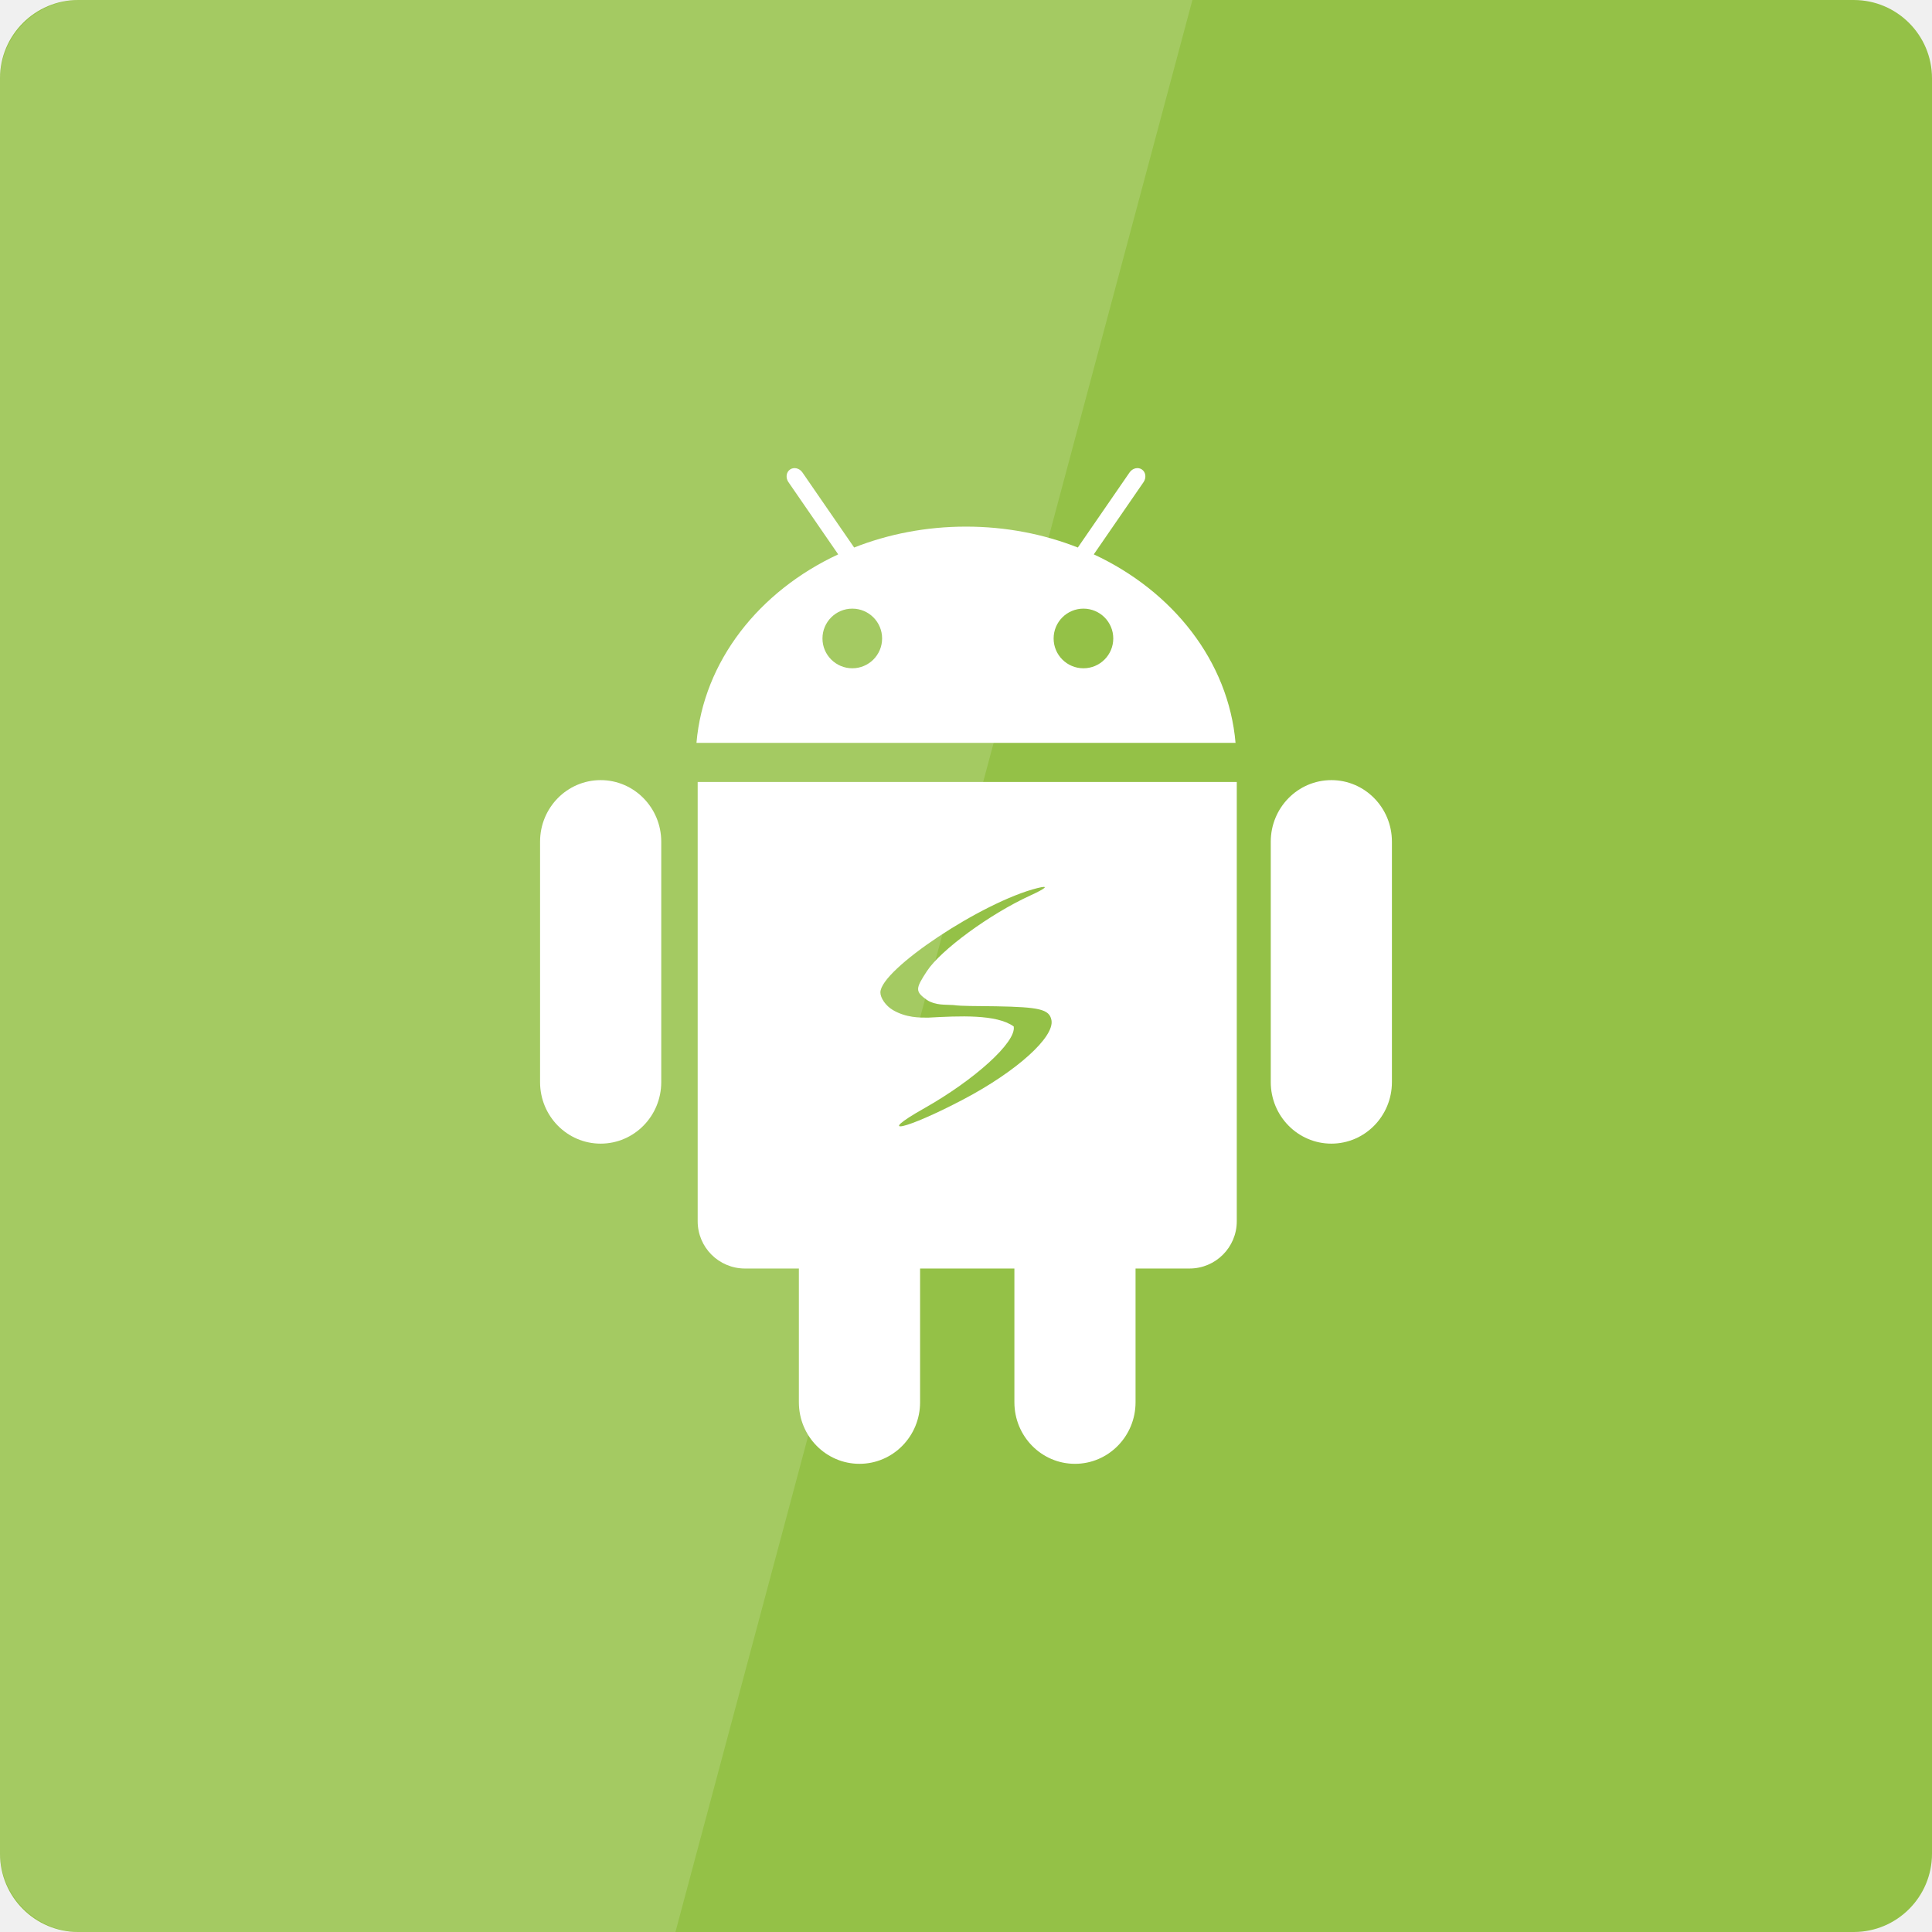
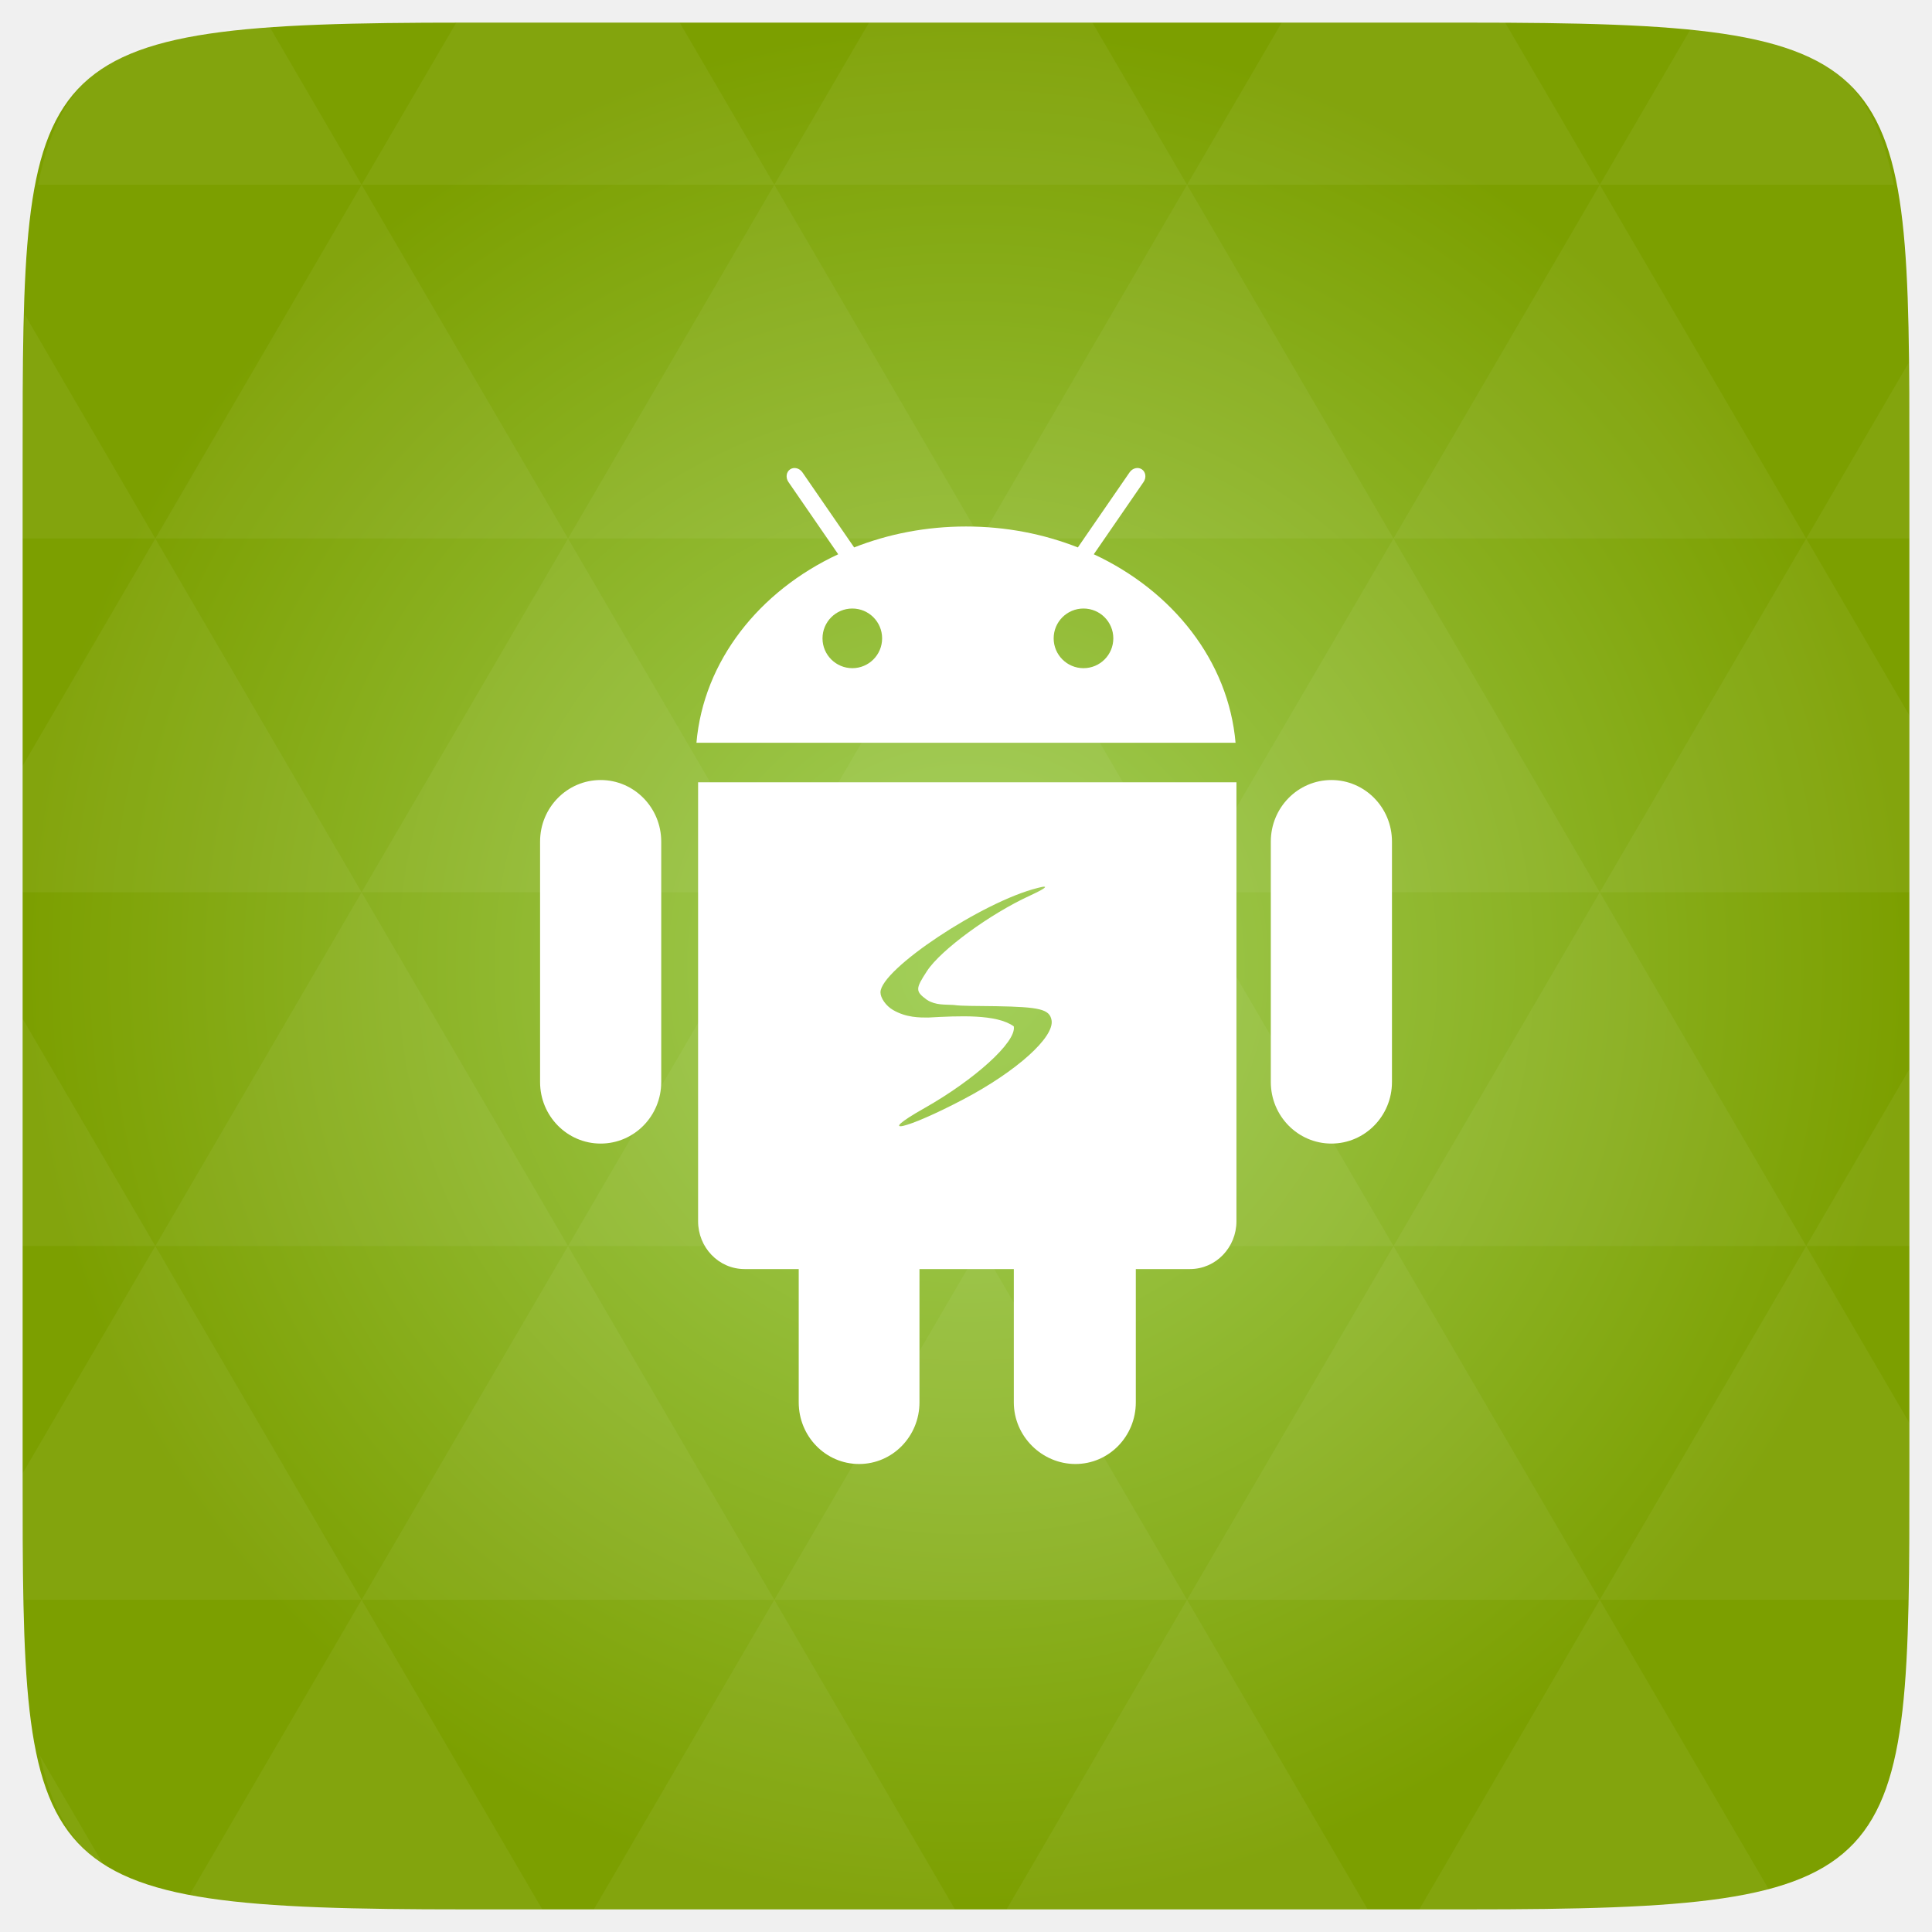
- <svg xmlns="http://www.w3.org/2000/svg" viewBox="0 0 48 48">
-   <g transform="translate(0 -1004.362)">
-     <rect width="48" x="0" y="-1052.362" rx="1.945" height="48" style="fill:#94c147" transform="scale(1 -1)" />
-   </g>
-   <g style="fill:#fff" transform="matrix(.57841 0 0 .57841 9.72757 -571.5078)">
-     <path d="m 40.369,1021.576 c -1.437,0 -2.603,1.184 -2.603,2.643 v 10.328 c 0,1.46 1.166,2.643 2.603,2.643 1.437,0 2.601,-1.183 2.601,-2.643 v -10.328 c 1.02e-4,-1.459 -1.164,-2.643 -2.601,-2.643 z m -31.387,0 c -1.438,0 -2.602,1.184 -2.602,2.643 v 10.328 c 0,1.46 1.164,2.643 2.602,2.643 1.438,0 2.603,-1.183 2.603,-2.643 v -10.328 c -8.06e-4,-1.459 -1.166,-2.643 -2.603,-2.643 z" />
-     <path d="m 13.15,1021.656 v 18.869 c 0,1.121 0.909,2.029 2.03,2.029 h 2.317 v 5.746 c 0,1.46 1.165,2.643 2.603,2.643 1.437,0 2.603,-1.183 2.603,-2.643 v -5.746 h 4.051 v 5.746 c 0,1.46 1.164,2.643 2.601,2.643 1.437,0 2.603,-1.183 2.603,-2.643 v -5.746 h 2.319 c 1.12,0 2.029,-0.909 2.029,-2.029 v -18.869 H 13.15 l 0,0 z" />
-     <path d="m 30.164,1011.879 2.139,-3.105 c 0.126,-0.185 0.095,-0.426 -0.071,-0.541 -0.166,-0.114 -0.403,-0.058 -0.531,0.127 l -2.222,3.225 c -1.463,-0.577 -3.09,-0.898 -4.804,-0.898 -1.714,0 -3.341,0.321 -4.804,0.898 l -2.222,-3.225 c -0.128,-0.185 -0.365,-0.241 -0.531,-0.127 -0.166,0.114 -0.198,0.356 -0.071,0.541 l 2.139,3.105 c -3.399,1.581 -5.785,4.588 -6.088,8.096 H 36.253 c -0.304,-3.509 -2.689,-6.514 -6.089,-8.096 z m -10.372,4.893 c -0.707,0 -1.282,-0.574 -1.282,-1.281 0,-0.707 0.574,-1.281 1.282,-1.281 0.708,0 1.28,0.574 1.28,1.281 0,0.707 -0.573,1.281 -1.28,1.281 z m 9.928,0 c -0.708,0 -1.281,-0.574 -1.281,-1.281 0,-0.707 0.573,-1.281 1.281,-1.281 0.708,0 1.281,0.574 1.281,1.281 0,0.707 -0.573,1.281 -1.281,1.281 z" />
-   </g>
-   <g transform="translate(0 -1004.362)">
-     <path style="fill:#94c147" d="m 25.779,1026.425 c -1.372,0.341 -3.906,2.025 -3.906,2.594 0,0.138 0.133,0.333 0.312,0.438 0.331,0.193 0.665,0.188 0.875,0.188 0.768,-0.042 1.699,-0.09 2.125,0.219 0.073,0.388 -0.981,1.332 -2.219,2.031 -1.263,0.714 -0.462,0.534 0.969,-0.219 1.314,-0.691 2.268,-1.546 2.188,-1.969 -0.051,-0.269 -0.297,-0.325 -1.375,-0.344 -0.533,-0.01 -0.835,10e-5 -1.062,-0.031 -0.21,-0.014 -0.437,0.012 -0.656,-0.125 -0.293,-0.214 -0.293,-0.272 0,-0.719 0.345,-0.526 1.571,-1.422 2.562,-1.875 0.405,-0.186 0.482,-0.261 0.188,-0.188 z" />
-   </g>
-   <g transform="translate(0 -1004.362)">
-     <path style="opacity:.15;fill:#fff" d="m 2,1004.362 c -1.108,0 -2,0.892 -2,2 l 0,44 c 0,1.108 0.892,2 2,2 l 14.781,0 12.844,-48 -27.625,0 z" />
+ <svg xmlns="http://www.w3.org/2000/svg" width="48" height="48" viewBox="0 0 48 48" id="svg2" version="1.1">
+   <defs id="defs4">
+     <radialGradient cx="148.004" cy="160" gradientTransform="matrix(.1831 0 0 .1831 -3.10029 -5.29688)" id="radial0" r="128" gradientUnits="userSpaceOnUse">
+       <stop offset="0" style="stop-color:#a3d05c" id="stop7" />
+       <stop offset="1" style="stop-color:#7c9f00" id="stop9" />
+     </radialGradient>
+   </defs>
+   <path style="fill:url(#radial0)" d="M 47.438 11.547 L 47.438 36.453 C 47.438 46.703 47.438 47.438 36.453 47.438 L 11.551 47.438 C 0.562 47.438 0.562 46.703 0.562 36.453 L 0.562 11.547 C 0.562 1.297 0.562 0.562 11.551 0.562 L 36.453 0.562 C 47.438 0.562 47.438 1.297 47.438 11.547 Z " id="path11" />
+   <path style="fill:#fff;fill-opacity:.051" d="M 38.266 47.438 C 40.809 47.426 42.645 47.355 43.977 46.996 L 39.746 39.746 L 35.262 47.438 L 36.453 47.438 C 37.094 47.438 37.695 47.438 38.266 47.438 Z M 39.746 39.746 L 34.621 30.957 L 29.492 39.746 Z M 39.746 39.746 L 47.398 39.746 C 47.43 38.773 47.438 37.684 47.438 36.449 L 47.438 35.352 L 44.875 30.957 Z M 44.875 30.957 L 39.746 22.168 L 34.621 30.957 Z M 44.875 30.957 L 47.438 30.957 L 47.438 26.562 Z M 34.621 30.957 L 29.492 22.168 L 24.367 30.957 Z M 24.367 30.957 L 19.238 39.746 L 29.492 39.746 Z M 24.367 30.957 L 19.238 22.168 L 14.113 30.957 Z M 14.113 30.957 L 8.984 39.746 L 19.238 39.746 Z M 14.113 30.957 L 8.984 22.168 L 3.859 30.957 Z M 3.859 30.957 L 0.562 36.605 C 0.562 37.773 0.574 38.816 0.602 39.746 L 8.984 39.746 Z M 3.859 30.957 L 0.562 25.309 L 0.562 30.957 Z M 8.984 39.746 L 4.672 47.141 C 6.27 47.434 8.48 47.438 11.547 47.438 L 13.473 47.438 Z M 8.984 22.168 L 3.859 13.379 L 0.562 19.027 L 0.562 22.168 Z M 8.984 22.168 L 19.238 22.168 L 14.113 13.379 Z M 14.113 13.379 L 8.984 4.59 L 3.859 13.379 Z M 14.113 13.379 L 24.367 13.379 L 19.238 4.59 Z M 19.238 4.59 L 16.887 0.562 L 11.547 0.562 C 11.473 0.562 11.41 0.562 11.336 0.562 L 8.984 4.59 Z M 19.238 4.59 L 29.492 4.59 L 27.141 0.562 L 21.59 0.562 Z M 29.492 4.59 L 39.746 4.59 L 37.395 0.562 C 37.082 0.562 36.785 0.562 36.449 0.562 L 31.844 0.562 Z M 29.492 4.59 L 24.367 13.379 L 34.621 13.379 Z M 34.621 13.379 L 44.875 13.379 L 39.746 4.59 Z M 34.621 13.379 L 29.492 22.168 L 39.746 22.168 Z M 39.746 22.168 L 47.438 22.168 L 47.438 17.773 L 44.875 13.379 Z M 44.875 13.379 L 47.438 13.379 L 47.438 11.547 C 47.438 10.633 47.43 9.797 47.414 9.023 Z M 29.492 22.168 L 24.367 13.379 L 19.238 22.168 Z M 39.746 4.59 L 47.055 4.59 C 46.5 1.832 45.168 0.961 42.023 0.688 Z M 8.984 4.59 L 6.68 0.637 C 3.02 0.844 1.539 1.633 0.945 4.59 Z M 3.859 13.379 L 0.621 7.824 C 0.578 8.898 0.562 10.133 0.562 11.547 L 0.562 13.379 Z M 19.238 39.746 L 14.754 47.438 L 23.727 47.438 Z M 29.492 39.746 L 25.008 47.438 L 33.98 47.438 Z M 2.594 46.367 L 0.992 43.621 C 1.285 44.938 1.777 45.801 2.594 46.367 Z " id="path13" />
+   <g id="g3010" transform="translate(2.6498062e-5,-0.00232614)">
+     <path d="m 33.078,19.382 c -0.831,0 -1.505,0.685 -1.505,1.529 v 5.974 c 0,0.844 0.674,1.529 1.505,1.529 0.831,0 1.505,-0.684 1.505,-1.529 v -5.974 c 5.9e-5,-0.844 -0.673,-1.529 -1.505,-1.529 z m -18.155,0 c -0.832,0 -1.505,0.685 -1.505,1.529 v 5.974 c 0,0.844 0.673,1.529 1.505,1.529 0.832,0 1.505,-0.684 1.505,-1.529 v -5.974 c -4.66e-4,-0.844 -0.674,-1.529 -1.505,-1.529 z" id="path10" style="fill:#ffffff" />
+     <path id="path12" d="m 17.344,19.438 0,10.906 c 0,0.648 0.508,1.188 1.156,1.188 l 1.344,0 0,3.312 c 0,0.844 0.668,1.531 1.5,1.531 0.831,0 1.5,-0.687 1.5,-1.531 l 0,-3.312 2.344,0 0,3.312 c 0,0.844 0.7,1.531 1.531,1.531 0.831,0 1.5,-0.687 1.5,-1.531 l 0,-3.312 1.344,0 c 0.648,0 1.156,-0.54 1.156,-1.188 l 0,-10.906 -13.375,0 z m 8.594,2.594 c 0.084,-0.001 -0.04,0.079 -0.344,0.219 -0.992,0.453 -2.218,1.349 -2.562,1.875 -0.293,0.447 -0.293,0.505 0,0.719 0.219,0.137 0.446,0.111 0.656,0.125 0.227,0.031 0.529,0.021 1.062,0.031 1.078,0.019 1.324,0.075 1.375,0.344 0.081,0.423 -0.874,1.278 -2.188,1.969 -1.431,0.753 -2.232,0.933 -0.969,0.219 1.238,-0.7 2.292,-1.644 2.219,-2.031 -0.426,-0.309 -1.357,-0.261 -2.125,-0.219 -0.21,0 -0.544,0.005 -0.875,-0.188 -0.179,-0.104 -0.312,-0.3 -0.312,-0.438 0,-0.569 2.534,-2.253 3.906,-2.594 0.074,-0.018 0.128,-0.031 0.156,-0.031 z" style="fill:#ffffff" />
+     <path d="m 27.175,13.773 1.237,-1.796 c 0.073,-0.107 0.055,-0.247 -0.041,-0.313 -0.096,-0.066 -0.233,-0.034 -0.307,0.074 l -1.285,1.865 c -0.846,-0.334 -1.787,-0.52 -2.779,-0.52 -0.991,0 -1.932,0.186 -2.779,0.52 l -1.285,-1.865 c -0.074,-0.107 -0.211,-0.14 -0.307,-0.074 -0.096,0.066 -0.114,0.206 -0.041,0.313 l 1.237,1.796 c -1.966,0.915 -3.346,2.654 -3.522,4.683 H 30.697 C 30.521,16.427 29.141,14.688 27.175,13.773 z m -5.999,2.83 c -0.409,0 -0.741,-0.332 -0.741,-0.741 0,-0.409 0.332,-0.741 0.741,-0.741 0.409,0 0.74,0.332 0.74,0.741 0,0.409 -0.331,0.741 -0.74,0.741 z m 5.743,0 c -0.409,0 -0.741,-0.332 -0.741,-0.741 0,-0.409 0.331,-0.741 0.741,-0.741 0.41,0 0.741,0.332 0.741,0.741 0,0.409 -0.331,0.741 -0.741,0.741 z" id="path14" style="fill:#ffffff" />
  </g>
</svg>
